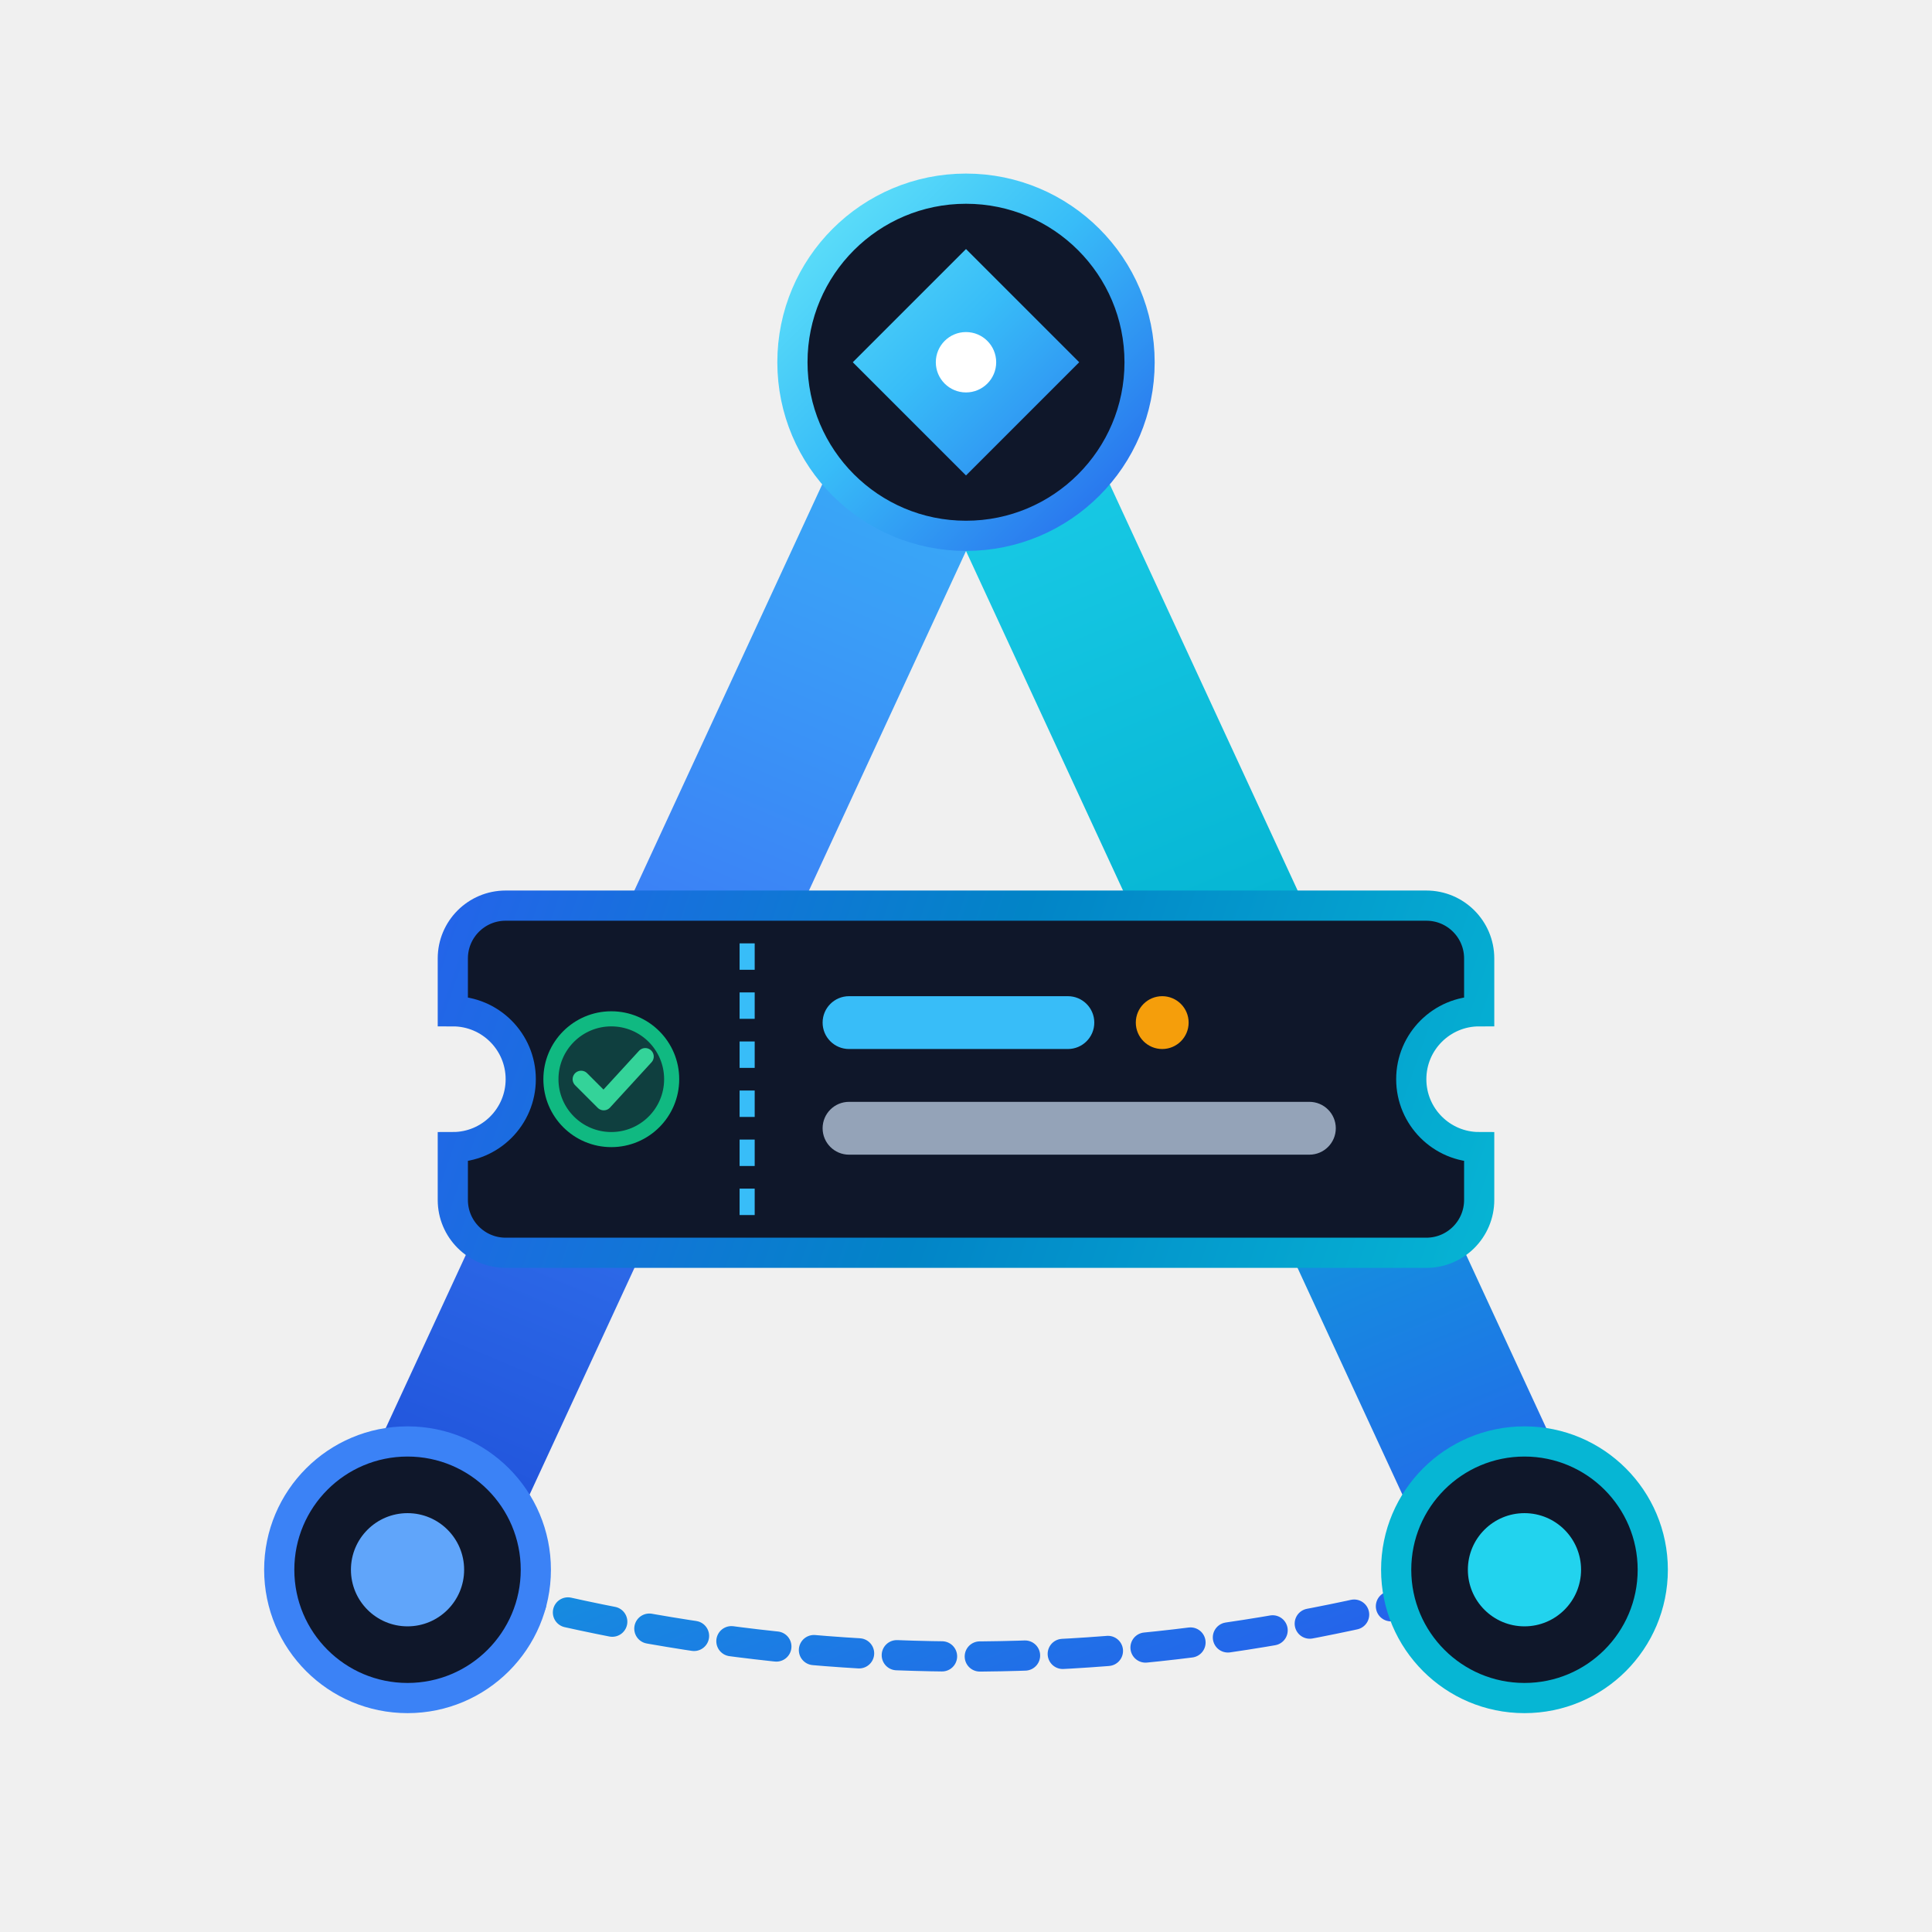
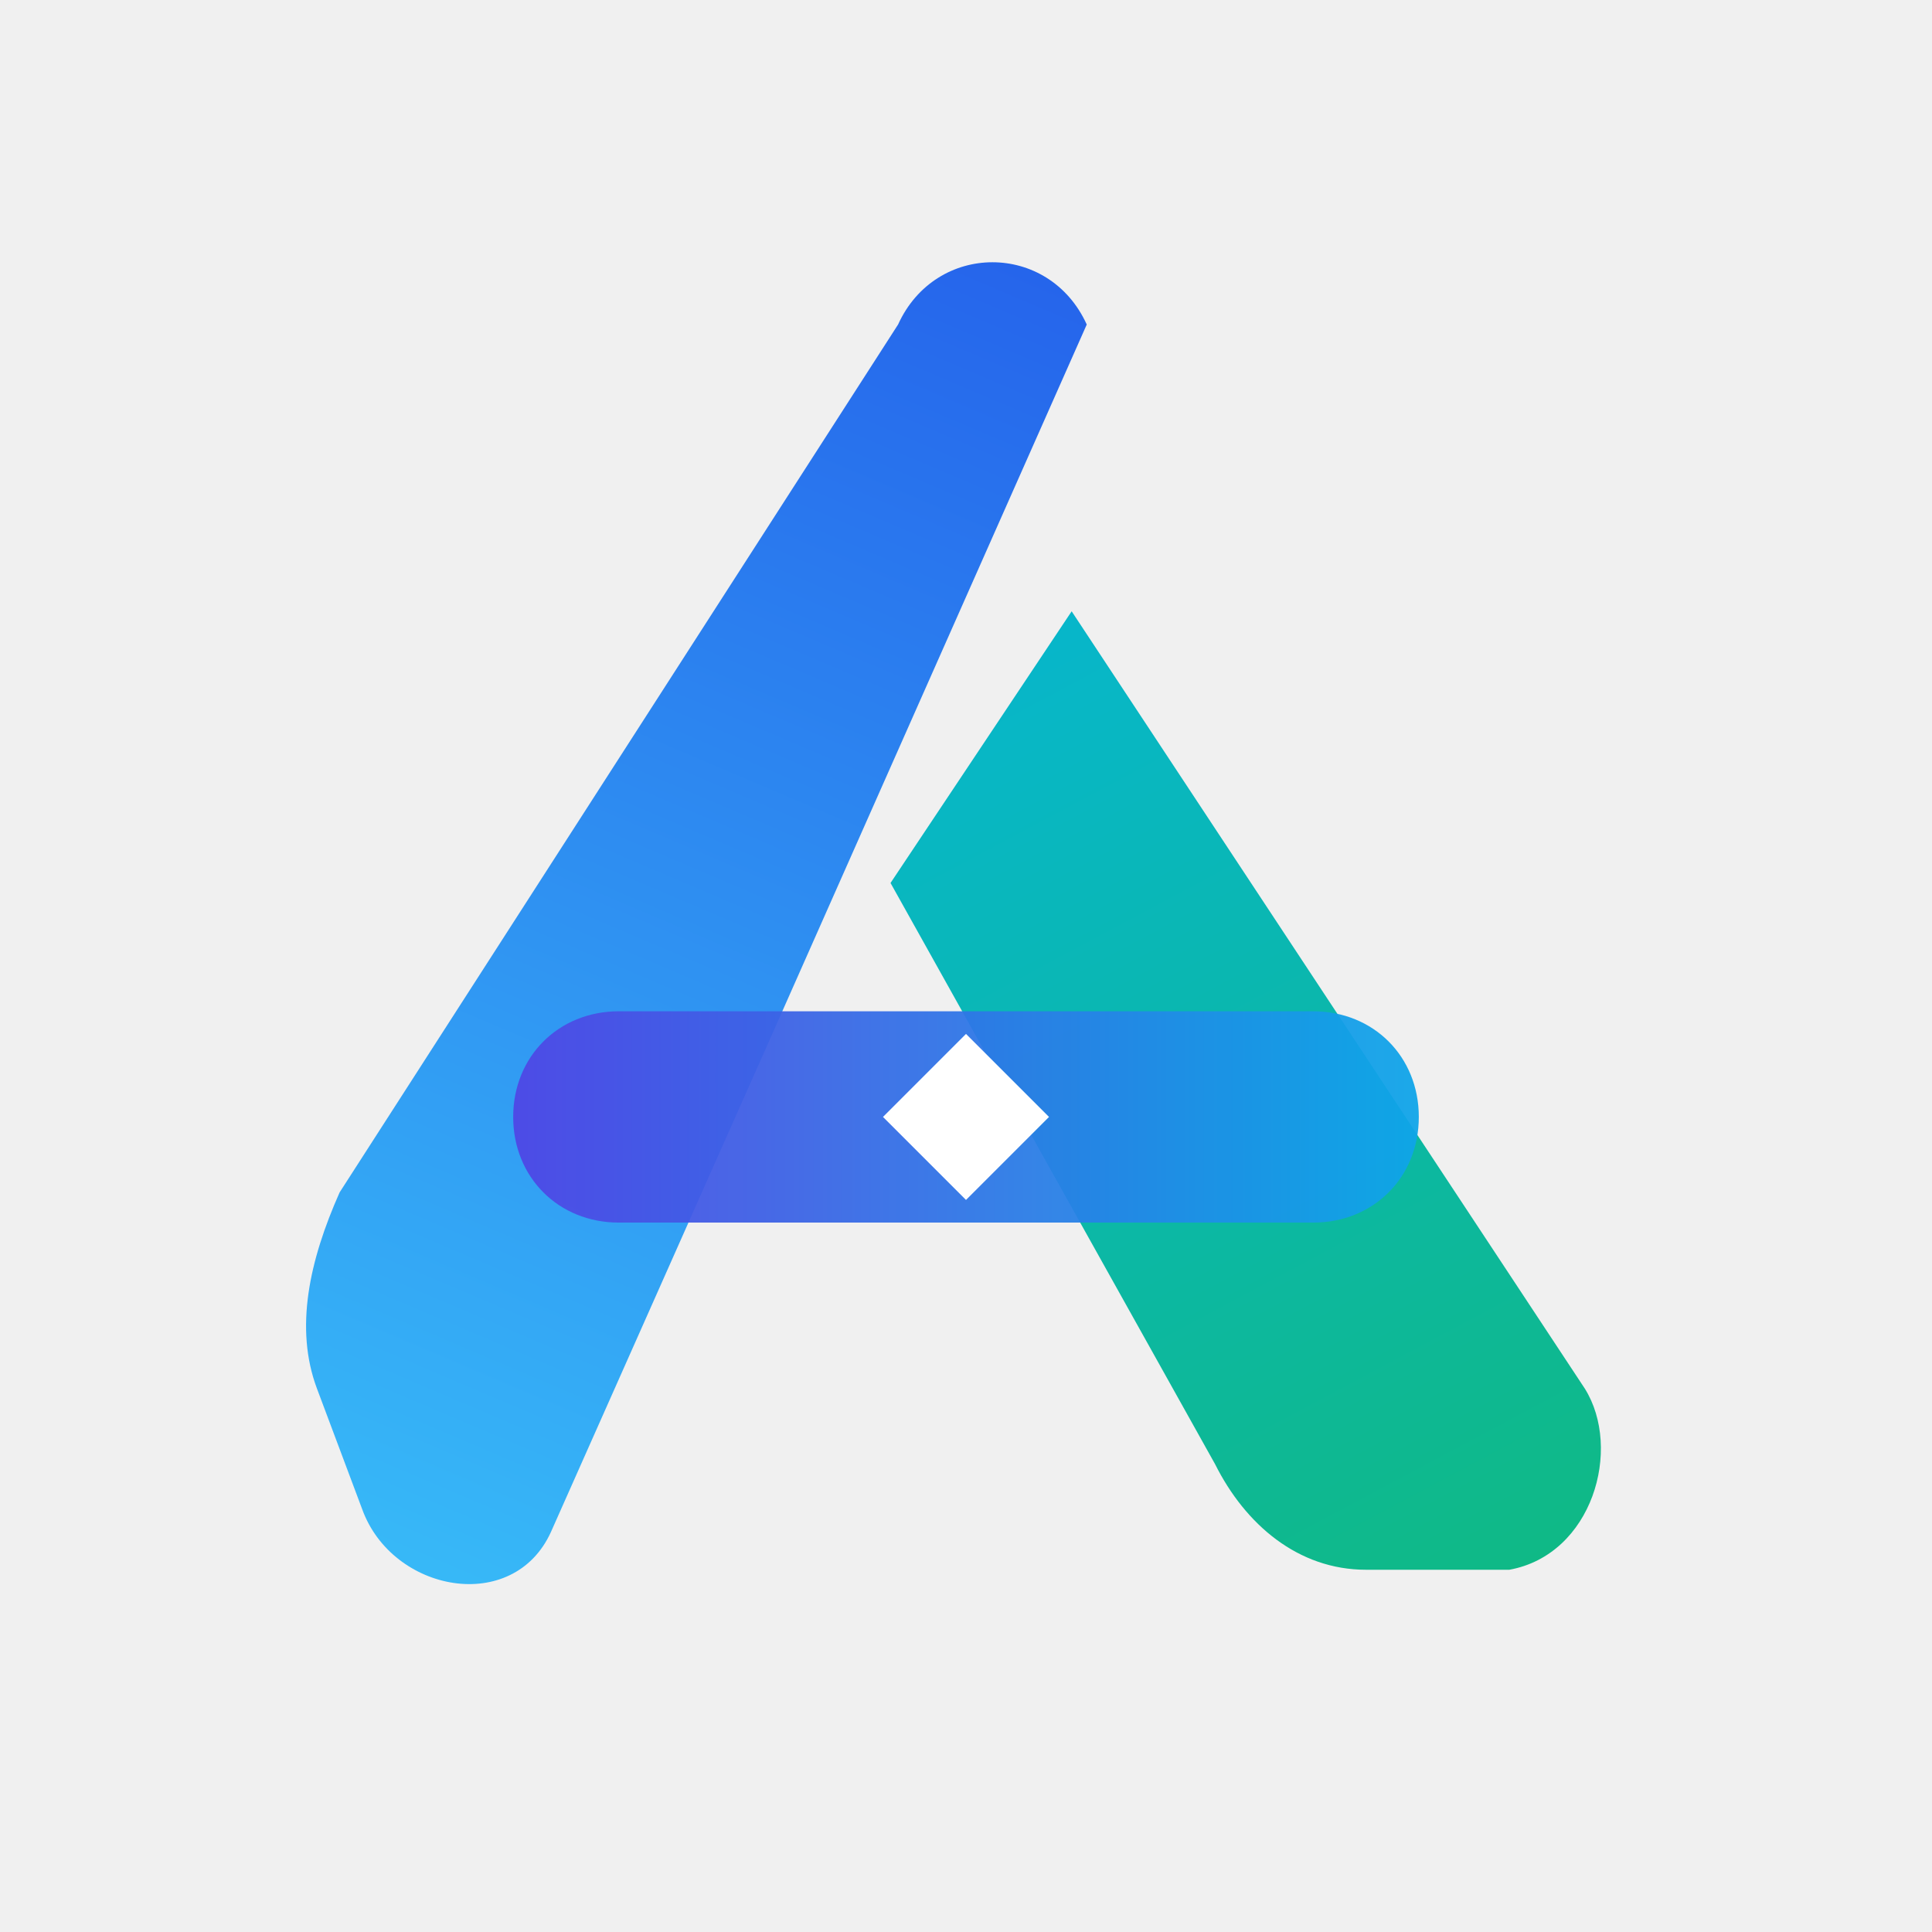
<svg xmlns="http://www.w3.org/2000/svg" viewBox="0 0 512 512" width="512" height="512" fill="none">
  <defs>
-     <linearGradient id="sym-rail-left" x1="256" y1="64" x2="108" y2="416" gradientUnits="userSpaceOnUse">
-       <stop offset="0%" stop-color="#38BDF8" />
-       <stop offset="50%" stop-color="#3B82F6" />
-       <stop offset="100%" stop-color="#1D4ED8" />
+     <linearGradient id="sym-left" x1="256" y1="56" x2="96" y2="432" gradientUnits="userSpaceOnUse">
+       <stop offset="0%" stop-color="#2563EB" />
+       <stop offset="100%" stop-color="#38BDF8" />
    </linearGradient>
-     <linearGradient id="sym-rail-right" x1="256" y1="64" x2="404" y2="416" gradientUnits="userSpaceOnUse">
-       <stop offset="0%" stop-color="#22D3EE" />
-       <stop offset="50%" stop-color="#06B6D4" />
-       <stop offset="100%" stop-color="#2563EB" />
+     <linearGradient id="sym-right" x1="256" y1="132" x2="416" y2="432" gradientUnits="userSpaceOnUse">
+       <stop offset="0%" stop-color="#06B6D4" />
+       <stop offset="100%" stop-color="#10B981" />
    </linearGradient>
-     <linearGradient id="sym-ticket-grad" x1="112" y1="236" x2="400" y2="336" gradientUnits="userSpaceOnUse">
-       <stop offset="0%" stop-color="#2563EB" />
-       <stop offset="50%" stop-color="#0284C7" />
-       <stop offset="100%" stop-color="#06B6D4" />
-     </linearGradient>
-     <linearGradient id="sym-lead-node" x1="208" y1="48" x2="304" y2="144" gradientUnits="userSpaceOnUse">
-       <stop offset="0%" stop-color="#67E8F9" />
-       <stop offset="45%" stop-color="#38BDF8" />
-       <stop offset="100%" stop-color="#2563EB" />
+     <linearGradient id="sym-bar" x1="136" y1="296" x2="376" y2="296" gradientUnits="userSpaceOnUse">
+       <stop offset="0%" stop-color="#4F46E5" />
+       <stop offset="100%" stop-color="#0EA5E9" />
    </linearGradient>
  </defs>
-   <path d="M 108 416 Q 256 462 404 416" stroke="url(#sym-rail-right)" stroke-width="8" stroke-dasharray="12 10" stroke-linecap="round" fill="none" />
-   <path d="M 256 96 L 108 416" stroke="url(#sym-rail-left)" stroke-width="42" stroke-linecap="round" />
-   <path d="M 256 96 L 404 416" stroke="url(#sym-rail-right)" stroke-width="42" stroke-linecap="round" />
-   <path d="M 134 240        H 378        A 14 14 0 0 1 392 254        V 268        A 18 18 0 0 0 392 304        V 318        A 14 14 0 0 1 378 332        H 134        A 14 14 0 0 1 120 318        V 304        A 18 18 0 0 0 120 268        V 254        A 14 14 0 0 1 134 240 Z" fill="#0F172A" stroke="url(#sym-ticket-grad)" stroke-width="8" />
-   <line x1="198" y1="250" x2="198" y2="322" stroke="#38BDF8" stroke-width="4" stroke-dasharray="7 6" />
-   <circle cx="162" cy="286" r="16" fill="#10B981" fill-opacity="0.25" stroke="#10B981" stroke-width="4" />
-   <path d="M 154 286 L 160 292 L 171 280" stroke="#34D399" stroke-width="4.5" stroke-linecap="round" stroke-linejoin="round" />
-   <rect x="218" y="264" width="72" height="14" rx="7" fill="#38BDF8" />
-   <circle cx="308" cy="271" r="7" fill="#F59E0B" />
-   <rect x="218" y="292" width="136" height="14" rx="7" fill="#94A3B8" />
-   <circle cx="256" cy="96" r="46" fill="#0F172A" stroke="url(#sym-lead-node)" stroke-width="8" />
-   <polygon points="256,66 286,96 256,126 226,96" fill="url(#sym-lead-node)" />
-   <circle cx="256" cy="96" r="8" fill="#FFFFFF" />
-   <circle cx="108" cy="416" r="34" fill="#0F172A" stroke="#3B82F6" stroke-width="8" />
-   <circle cx="108" cy="416" r="15" fill="#60A5FA" />
-   <circle cx="404" cy="416" r="34" fill="#0F172A" stroke="#06B6D4" stroke-width="8" />
-   <circle cx="404" cy="416" r="15" fill="#22D3EE" />
+   <path d="M 238 86 C 248 64 278 64 288 86 L 202 280 L 146 406 C 136 428 104 422 96 400 L 84 368 C 78 352 82 334 90 316 L 238 86 Z" fill="url(#sym-left)" />
+   <path d="M 284 162 L 420 368 C 430 384 422 412 400 416 L 362 416 C 344 416 330 404 322 388 L 236 234 L 284 162 Z" fill="url(#sym-right)" />
+   <path d="M 164 268 H 348 C 364 268 376 280 376 296 C 376 312 364 324 348 324 H 164 C 148 324 136 312 136 296 C 136 280 148 268 164 268 Z" fill="url(#sym-bar)" opacity="0.94" />
+   <polygon points="256,274 278,296 256,318 234,296" fill="#FFFFFF" />
</svg>
